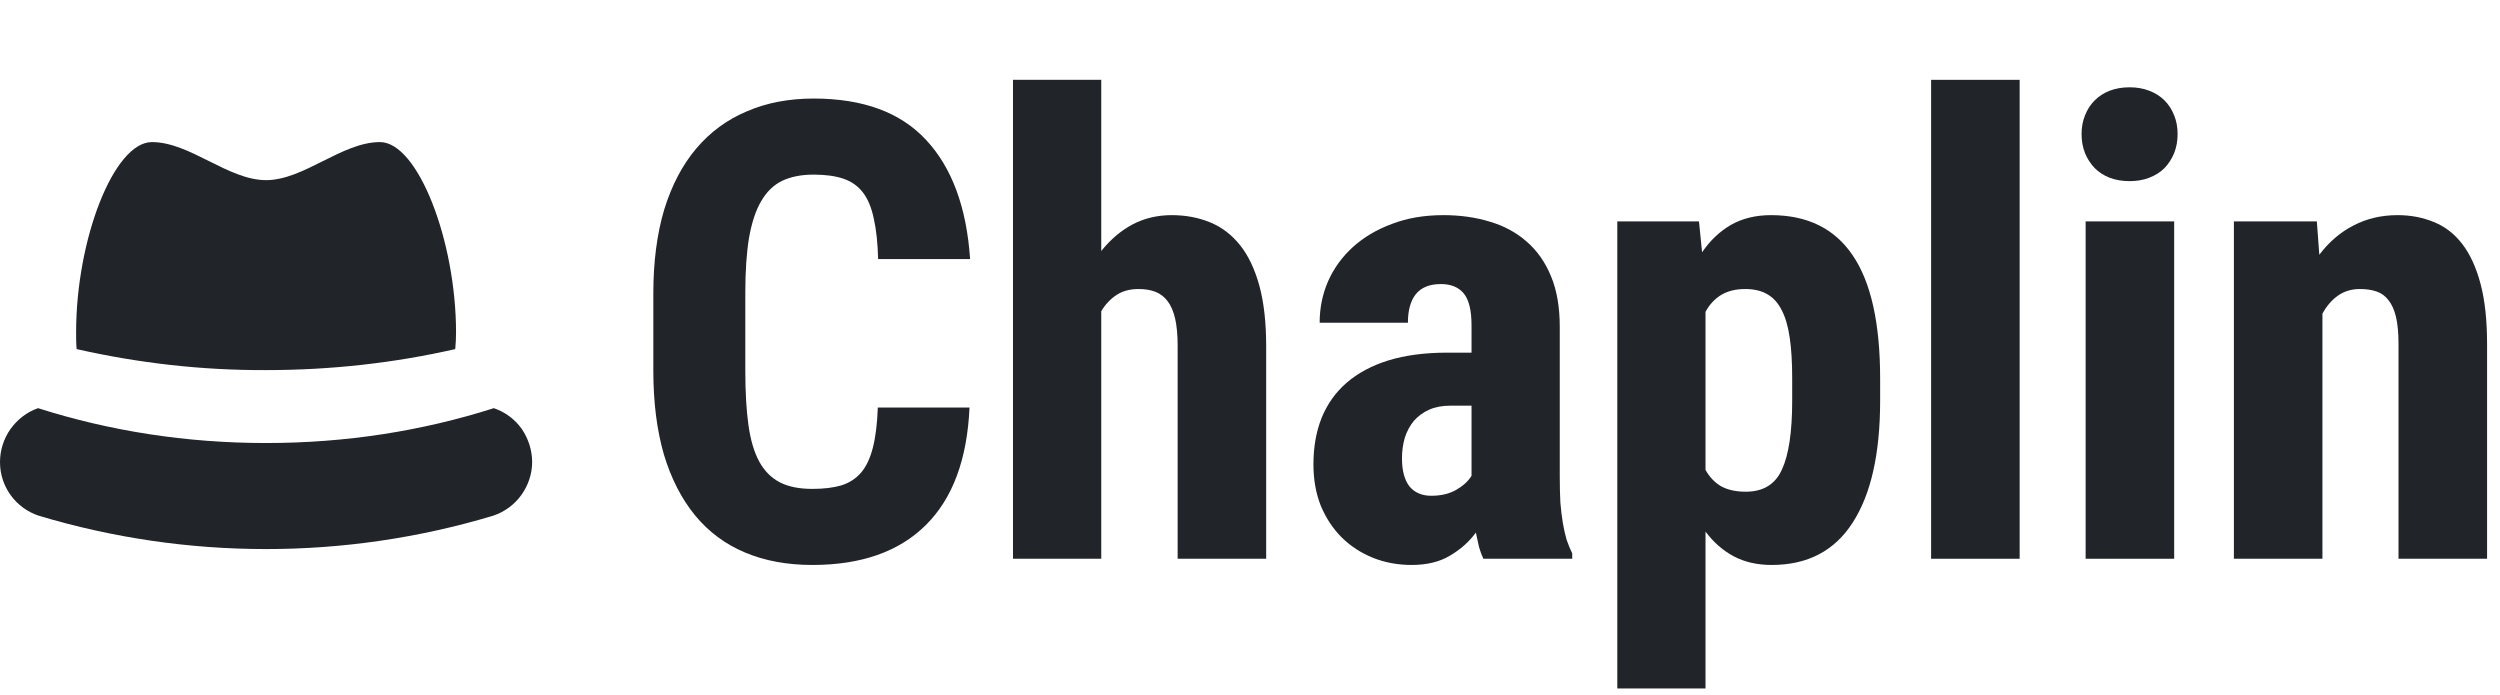
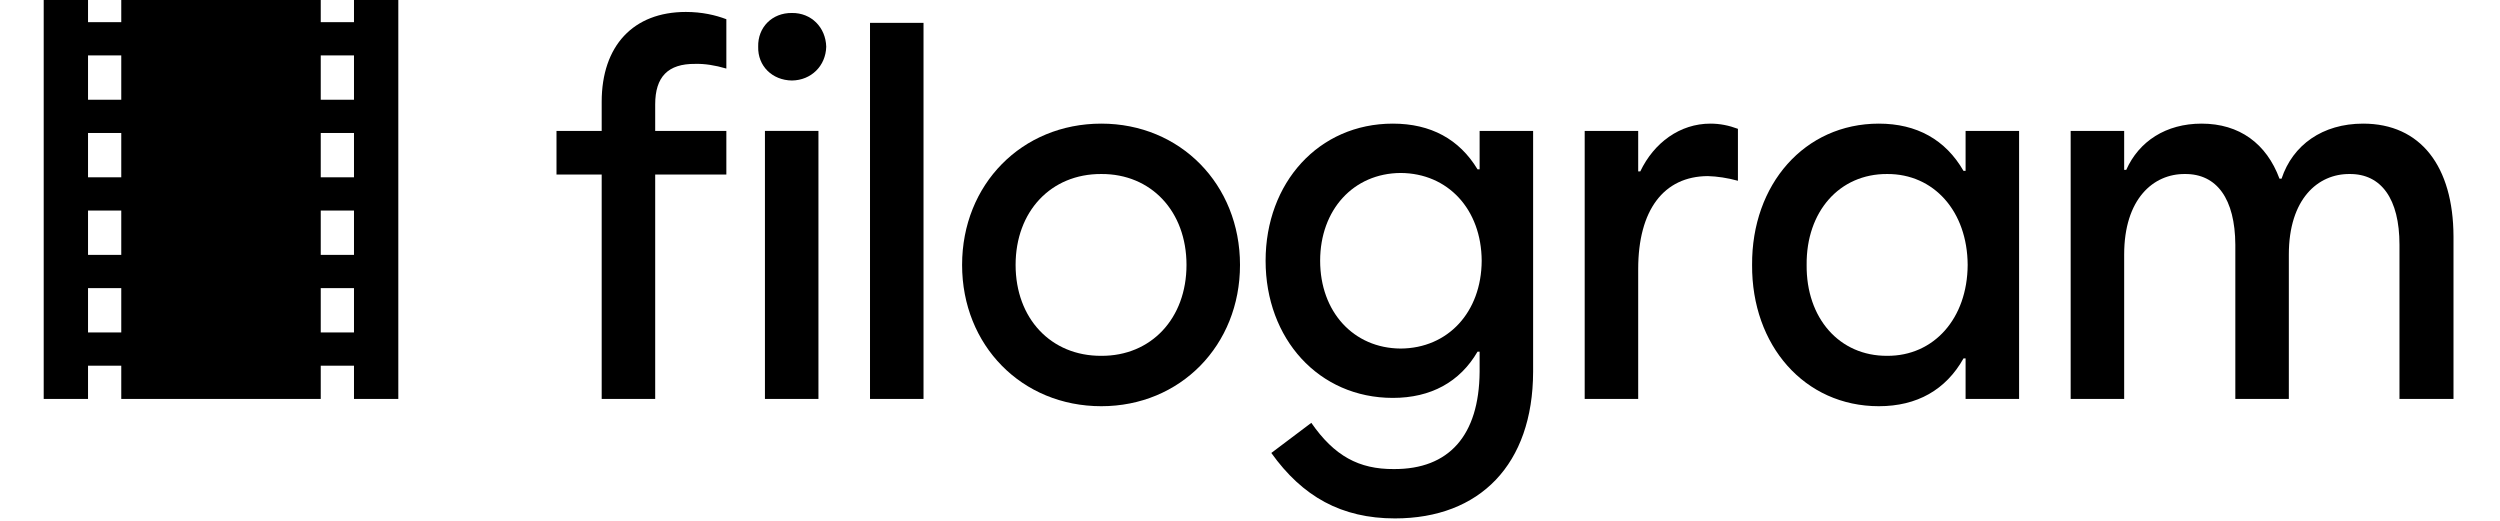
- <svg xmlns="http://www.w3.org/2000/svg" width="72" height="20" viewBox="0 0 72 20" fill="none">
-   <path d="M31.716 7.229C31.979 6.9 32.278 6.645 32.614 6.465C32.955 6.286 33.332 6.196 33.745 6.196C34.146 6.196 34.514 6.265 34.85 6.403C35.185 6.54 35.472 6.759 35.712 7.058C35.951 7.357 36.137 7.747 36.269 8.226C36.4 8.704 36.466 9.288 36.466 9.977V16.092H33.916V9.959C33.916 9.647 33.892 9.387 33.844 9.177C33.796 8.968 33.724 8.8 33.628 8.675C33.533 8.549 33.416 8.459 33.278 8.405C33.141 8.351 32.979 8.324 32.793 8.324C32.542 8.324 32.329 8.381 32.156 8.495C31.982 8.609 31.835 8.764 31.716 8.962V16.092H29.174V2.299H31.716V7.229Z" fill="#212529" />
-   <path d="M55.616 16.092H58.166V2.299H55.616V16.092Z" fill="#212529" />
-   <path d="M62.616 16.092H60.066V6.376H62.616V16.092Z" fill="#212529" />
-   <path d="M59.949 3.861C59.949 3.664 59.982 3.484 60.048 3.323C60.114 3.155 60.207 3.011 60.326 2.892C60.446 2.772 60.59 2.679 60.757 2.613C60.931 2.547 61.123 2.514 61.332 2.514C61.542 2.514 61.73 2.547 61.898 2.613C62.071 2.679 62.218 2.772 62.338 2.892C62.458 3.011 62.55 3.155 62.616 3.323C62.682 3.484 62.715 3.664 62.715 3.861C62.715 4.059 62.682 4.241 62.616 4.409C62.55 4.571 62.458 4.714 62.338 4.84C62.218 4.96 62.071 5.053 61.898 5.119C61.73 5.184 61.542 5.217 61.332 5.217C61.123 5.217 60.931 5.184 60.757 5.119C60.59 5.053 60.446 4.96 60.326 4.84C60.207 4.714 60.114 4.571 60.048 4.409C59.982 4.241 59.949 4.059 59.949 3.861Z" fill="#212529" />
-   <path d="M66.725 6.376L66.796 7.337C67.078 6.965 67.407 6.684 67.784 6.492C68.162 6.295 68.584 6.196 69.05 6.196C69.428 6.196 69.775 6.262 70.092 6.394C70.409 6.519 70.682 6.729 70.909 7.022C71.137 7.316 71.313 7.699 71.439 8.172C71.565 8.645 71.628 9.225 71.628 9.914V16.092H69.077V9.905C69.077 9.593 69.053 9.336 69.006 9.133C68.958 8.929 68.886 8.767 68.79 8.648C68.7 8.528 68.587 8.444 68.449 8.396C68.311 8.348 68.15 8.324 67.964 8.324C67.725 8.324 67.515 8.387 67.335 8.513C67.156 8.639 67.006 8.812 66.886 9.034V16.092H64.336V6.376H66.725Z" fill="#212529" />
-   <path fill-rule="evenodd" clip-rule="evenodd" d="M54.148 11.539C54.148 13.066 53.884 14.236 53.358 15.05C52.837 15.864 52.059 16.271 51.023 16.271C50.61 16.271 50.245 16.188 49.927 16.02C49.616 15.852 49.347 15.616 49.119 15.311V19.828H46.578V6.376H48.931L49.02 7.265C49.254 6.923 49.532 6.66 49.855 6.474C50.185 6.289 50.568 6.196 51.005 6.196C52.053 6.196 52.837 6.582 53.358 7.354C53.884 8.127 54.148 9.309 54.148 10.902V11.539ZM51.615 10.902C51.615 10.441 51.592 10.049 51.544 9.725C51.496 9.396 51.418 9.13 51.31 8.926C51.202 8.716 51.062 8.564 50.888 8.468C50.721 8.372 50.511 8.324 50.26 8.324C49.99 8.324 49.76 8.381 49.568 8.495C49.383 8.609 49.233 8.77 49.119 8.98V13.533C49.227 13.73 49.373 13.886 49.559 14C49.751 14.107 49.99 14.161 50.278 14.161C50.78 14.161 51.128 13.949 51.319 13.524C51.517 13.099 51.615 12.437 51.615 11.539V10.902Z" fill="#212529" />
-   <path fill-rule="evenodd" clip-rule="evenodd" d="M42.595 15.751C42.631 15.876 42.673 15.99 42.721 16.092H45.28V15.939C45.22 15.814 45.166 15.682 45.118 15.544C45.077 15.4 45.041 15.242 45.011 15.068C44.981 14.889 44.957 14.691 44.939 14.476C44.927 14.254 44.921 14.003 44.921 13.721V9.411C44.921 8.842 44.837 8.357 44.669 7.956C44.502 7.549 44.268 7.217 43.969 6.959C43.67 6.696 43.316 6.504 42.909 6.385C42.502 6.259 42.056 6.196 41.571 6.196C41.02 6.196 40.527 6.28 40.09 6.448C39.653 6.609 39.278 6.831 38.967 7.112C38.656 7.393 38.416 7.723 38.249 8.1C38.087 8.471 38.006 8.869 38.006 9.294H40.548C40.548 8.941 40.622 8.669 40.772 8.477C40.928 8.279 41.17 8.181 41.499 8.181C41.787 8.181 42.005 8.27 42.155 8.45C42.305 8.63 42.38 8.938 42.38 9.375V10.156H41.688C41.035 10.156 40.467 10.231 39.982 10.381C39.503 10.53 39.102 10.746 38.779 11.027C38.461 11.303 38.222 11.641 38.06 12.042C37.904 12.437 37.827 12.88 37.827 13.371C37.827 13.814 37.898 14.215 38.042 14.574C38.192 14.928 38.392 15.23 38.644 15.481C38.901 15.733 39.201 15.927 39.542 16.065C39.889 16.203 40.26 16.271 40.655 16.271C41.092 16.271 41.461 16.182 41.76 16.002C42.065 15.822 42.314 15.601 42.505 15.338C42.535 15.481 42.565 15.619 42.595 15.751ZM41.94 14.107C41.742 14.221 41.502 14.278 41.221 14.278C40.952 14.278 40.742 14.188 40.593 14.009C40.449 13.823 40.377 13.554 40.377 13.2C40.377 12.991 40.404 12.793 40.458 12.608C40.518 12.422 40.605 12.261 40.718 12.123C40.838 11.985 40.985 11.877 41.158 11.8C41.332 11.722 41.538 11.683 41.778 11.683H42.38V13.703C42.284 13.859 42.137 13.994 41.94 14.107Z" fill="#212529" />
-   <path d="M26.664 15.122C27.437 14.356 27.856 13.227 27.922 11.737H25.281C25.264 12.204 25.216 12.59 25.138 12.895C25.06 13.2 24.946 13.44 24.797 13.614C24.647 13.787 24.455 13.91 24.222 13.982C23.994 14.047 23.719 14.08 23.396 14.08C23.018 14.08 22.707 14.018 22.462 13.892C22.216 13.766 22.019 13.569 21.869 13.299C21.719 13.024 21.615 12.671 21.555 12.24C21.495 11.809 21.465 11.288 21.465 10.677V8.432C21.465 7.803 21.501 7.274 21.573 6.843C21.651 6.406 21.767 6.055 21.923 5.792C22.079 5.523 22.279 5.328 22.525 5.208C22.776 5.089 23.078 5.029 23.432 5.029C23.773 5.029 24.057 5.068 24.285 5.145C24.518 5.223 24.707 5.355 24.85 5.541C24.994 5.726 25.099 5.978 25.165 6.295C25.236 6.606 25.278 6.995 25.29 7.462H27.939C27.838 5.972 27.416 4.828 26.673 4.032C25.937 3.236 24.856 2.838 23.432 2.838C22.719 2.838 22.079 2.96 21.51 3.206C20.941 3.445 20.456 3.801 20.055 4.274C19.654 4.747 19.346 5.334 19.13 6.034C18.921 6.735 18.816 7.54 18.816 8.45V10.677C18.816 11.587 18.918 12.392 19.121 13.093C19.331 13.787 19.63 14.371 20.019 14.844C20.408 15.317 20.887 15.673 21.456 15.912C22.025 16.152 22.671 16.271 23.396 16.271C24.802 16.271 25.892 15.888 26.664 15.122Z" fill="#212529" />
-   <path d="M13.111 10.054C13.126 9.893 13.134 9.732 13.134 9.571C13.134 6.943 12.038 4.092 10.943 4.092C9.847 4.092 8.751 5.188 7.663 5.188C6.567 5.188 5.471 4.092 4.375 4.092C3.28 4.092 2.192 6.889 2.192 9.571C2.192 9.732 2.192 9.893 2.207 10.054C4 10.46 5.824 10.667 7.663 10.659C9.54 10.659 11.364 10.452 13.111 10.054ZM1.111 14.851C5.364 16.13 9.931 16.138 14.207 14.851C14.529 14.743 14.812 14.537 15.011 14.261C15.211 13.985 15.326 13.648 15.326 13.31C15.326 12.966 15.218 12.636 15.027 12.353C14.828 12.077 14.559 11.87 14.222 11.755C12.153 12.414 9.962 12.759 7.663 12.759C5.364 12.759 3.165 12.414 1.096 11.755C0.766 11.87 0.498 12.084 0.299 12.36C0.107 12.636 0 12.966 0 13.31C0 14.031 0.467 14.636 1.111 14.851Z" fill="#212529" />
+ <svg xmlns="http://www.w3.org/2000/svg" width="96" height="20" viewBox="0 0 403 87" fill="none">
+   <path fill-rule="evenodd" clip-rule="evenodd" d="M7.404 3.702V0H0V66.638H7.404V61.085H12.957V66.638H46.277V61.085H51.83V66.638H59.234V0H51.83V3.702H46.277V0H12.957V3.702H7.404ZM12.957 9.255H7.404V16.66H12.957V9.255ZM7.404 22.213H12.957V29.617H7.404V22.213ZM12.957 35.17H7.404V42.575H12.957V35.17ZM7.404 48.128H12.957V55.532H7.404V48.128ZM51.83 9.255H46.277V16.66H51.83V9.255ZM46.277 22.213H51.83V29.617H46.277V22.213ZM51.83 35.17H46.277V42.575H51.83V35.17ZM46.277 48.128H51.83V55.532H46.277V48.128Z" fill="black" />
+   <path d="M85.657 21.866V29.154H93.206V66.638H102.143V29.154H114.03V21.866H102.143V17.441C102.143 12.842 104.269 10.629 108.824 10.672C110.386 10.629 112.121 10.889 114.03 11.454V3.21C112.208 2.516 109.952 1.996 107.262 1.996C98.499 1.996 93.206 7.636 93.206 17.007V21.866H85.657Z" fill="black" />
+   <path d="M120.475 66.638V21.866H129.413V66.638H120.475Z" fill="black" />
+   <path d="M119.348 7.809C119.261 11.02 121.69 13.406 124.987 13.449C128.198 13.406 130.627 11.02 130.714 7.809C130.627 4.555 128.198 2.126 124.987 2.169C121.69 2.126 119.261 4.555 119.348 7.809Z" fill="black" />
+   <path d="M138.027 3.818V66.638H146.964V3.818H138.027Z" fill="black" />
+   <path fill-rule="evenodd" clip-rule="evenodd" d="M153.409 44.252C153.409 57.701 163.388 67.853 176.663 67.853C189.852 67.853 199.83 57.701 199.83 44.252C199.83 30.803 189.852 20.651 176.663 20.651C163.388 20.651 153.409 30.803 153.409 44.252ZM190.893 44.252C190.893 53.189 184.993 59.48 176.663 59.437C168.247 59.48 162.346 53.189 162.346 44.252C162.346 35.315 168.247 29.024 176.663 29.067C184.993 29.024 190.893 35.315 190.893 44.252Z" fill="black" />
+   <path fill-rule="evenodd" clip-rule="evenodd" d="M205.061 75.662C210.267 82.951 216.775 86.595 225.712 86.595C239.898 86.595 248.749 77.571 248.792 62.126V21.866H239.855V28.287H239.508C236.471 23.254 231.699 20.651 225.365 20.651C212.957 20.651 204.106 30.543 204.106 43.558C204.106 56.573 212.957 66.465 225.365 66.465C231.699 66.465 236.558 63.818 239.508 58.742H239.855V62.126C239.768 72.755 234.736 78.395 225.538 78.352C219.681 78.395 215.56 76.139 211.742 70.63L205.061 75.662ZM240.202 43.558C240.159 52.148 234.562 58.178 226.666 58.222C218.77 58.178 213.217 52.061 213.217 43.558C213.217 35.054 218.77 28.937 226.666 28.894C234.562 28.937 240.159 34.968 240.202 43.558Z" fill="black" />
+   <path d="M266.344 21.866H257.407V66.638H266.344V44.946C266.344 35.098 270.596 29.458 277.971 29.415C279.533 29.458 281.268 29.718 283.003 30.195V21.519C281.485 20.955 280.01 20.651 278.405 20.651C273.329 20.651 268.99 23.818 266.691 28.634H266.344V21.866Z" fill="black" />
+   <path fill-rule="evenodd" clip-rule="evenodd" d="M321.032 66.638H329.969V21.866H321.032V28.547H320.685C317.692 23.341 312.876 20.651 306.542 20.651C294.134 20.651 285.284 30.803 285.37 44.252C285.284 57.701 294.134 67.853 306.542 67.853C312.919 67.853 317.735 65.12 320.685 59.87H321.032V66.638ZM321.379 44.252C321.336 53.189 315.739 59.48 307.93 59.437C299.947 59.48 294.394 53.146 294.481 44.252C294.394 35.358 299.947 29.024 307.93 29.067C315.739 29.024 321.336 35.315 321.379 44.252Z" fill="black" />
+   <path d="M338.584 21.866H347.521V28.373H347.868C349.994 23.601 354.506 20.651 360.449 20.651C366.784 20.651 371.296 23.991 373.465 29.848H373.812C375.677 24.208 380.667 20.651 387.434 20.651C397.066 20.651 402.489 27.809 402.532 39.48V66.638H393.508V40.868C393.508 33.232 390.471 29.024 385.178 29.067C379.886 29.024 375.027 33.232 375.027 42.517V66.638H366.089V40.868C366.046 33.232 363.009 29.024 357.673 29.067C352.38 29.024 347.521 33.232 347.521 42.517V66.638H338.584V21.866Z" fill="black" />
</svg>
